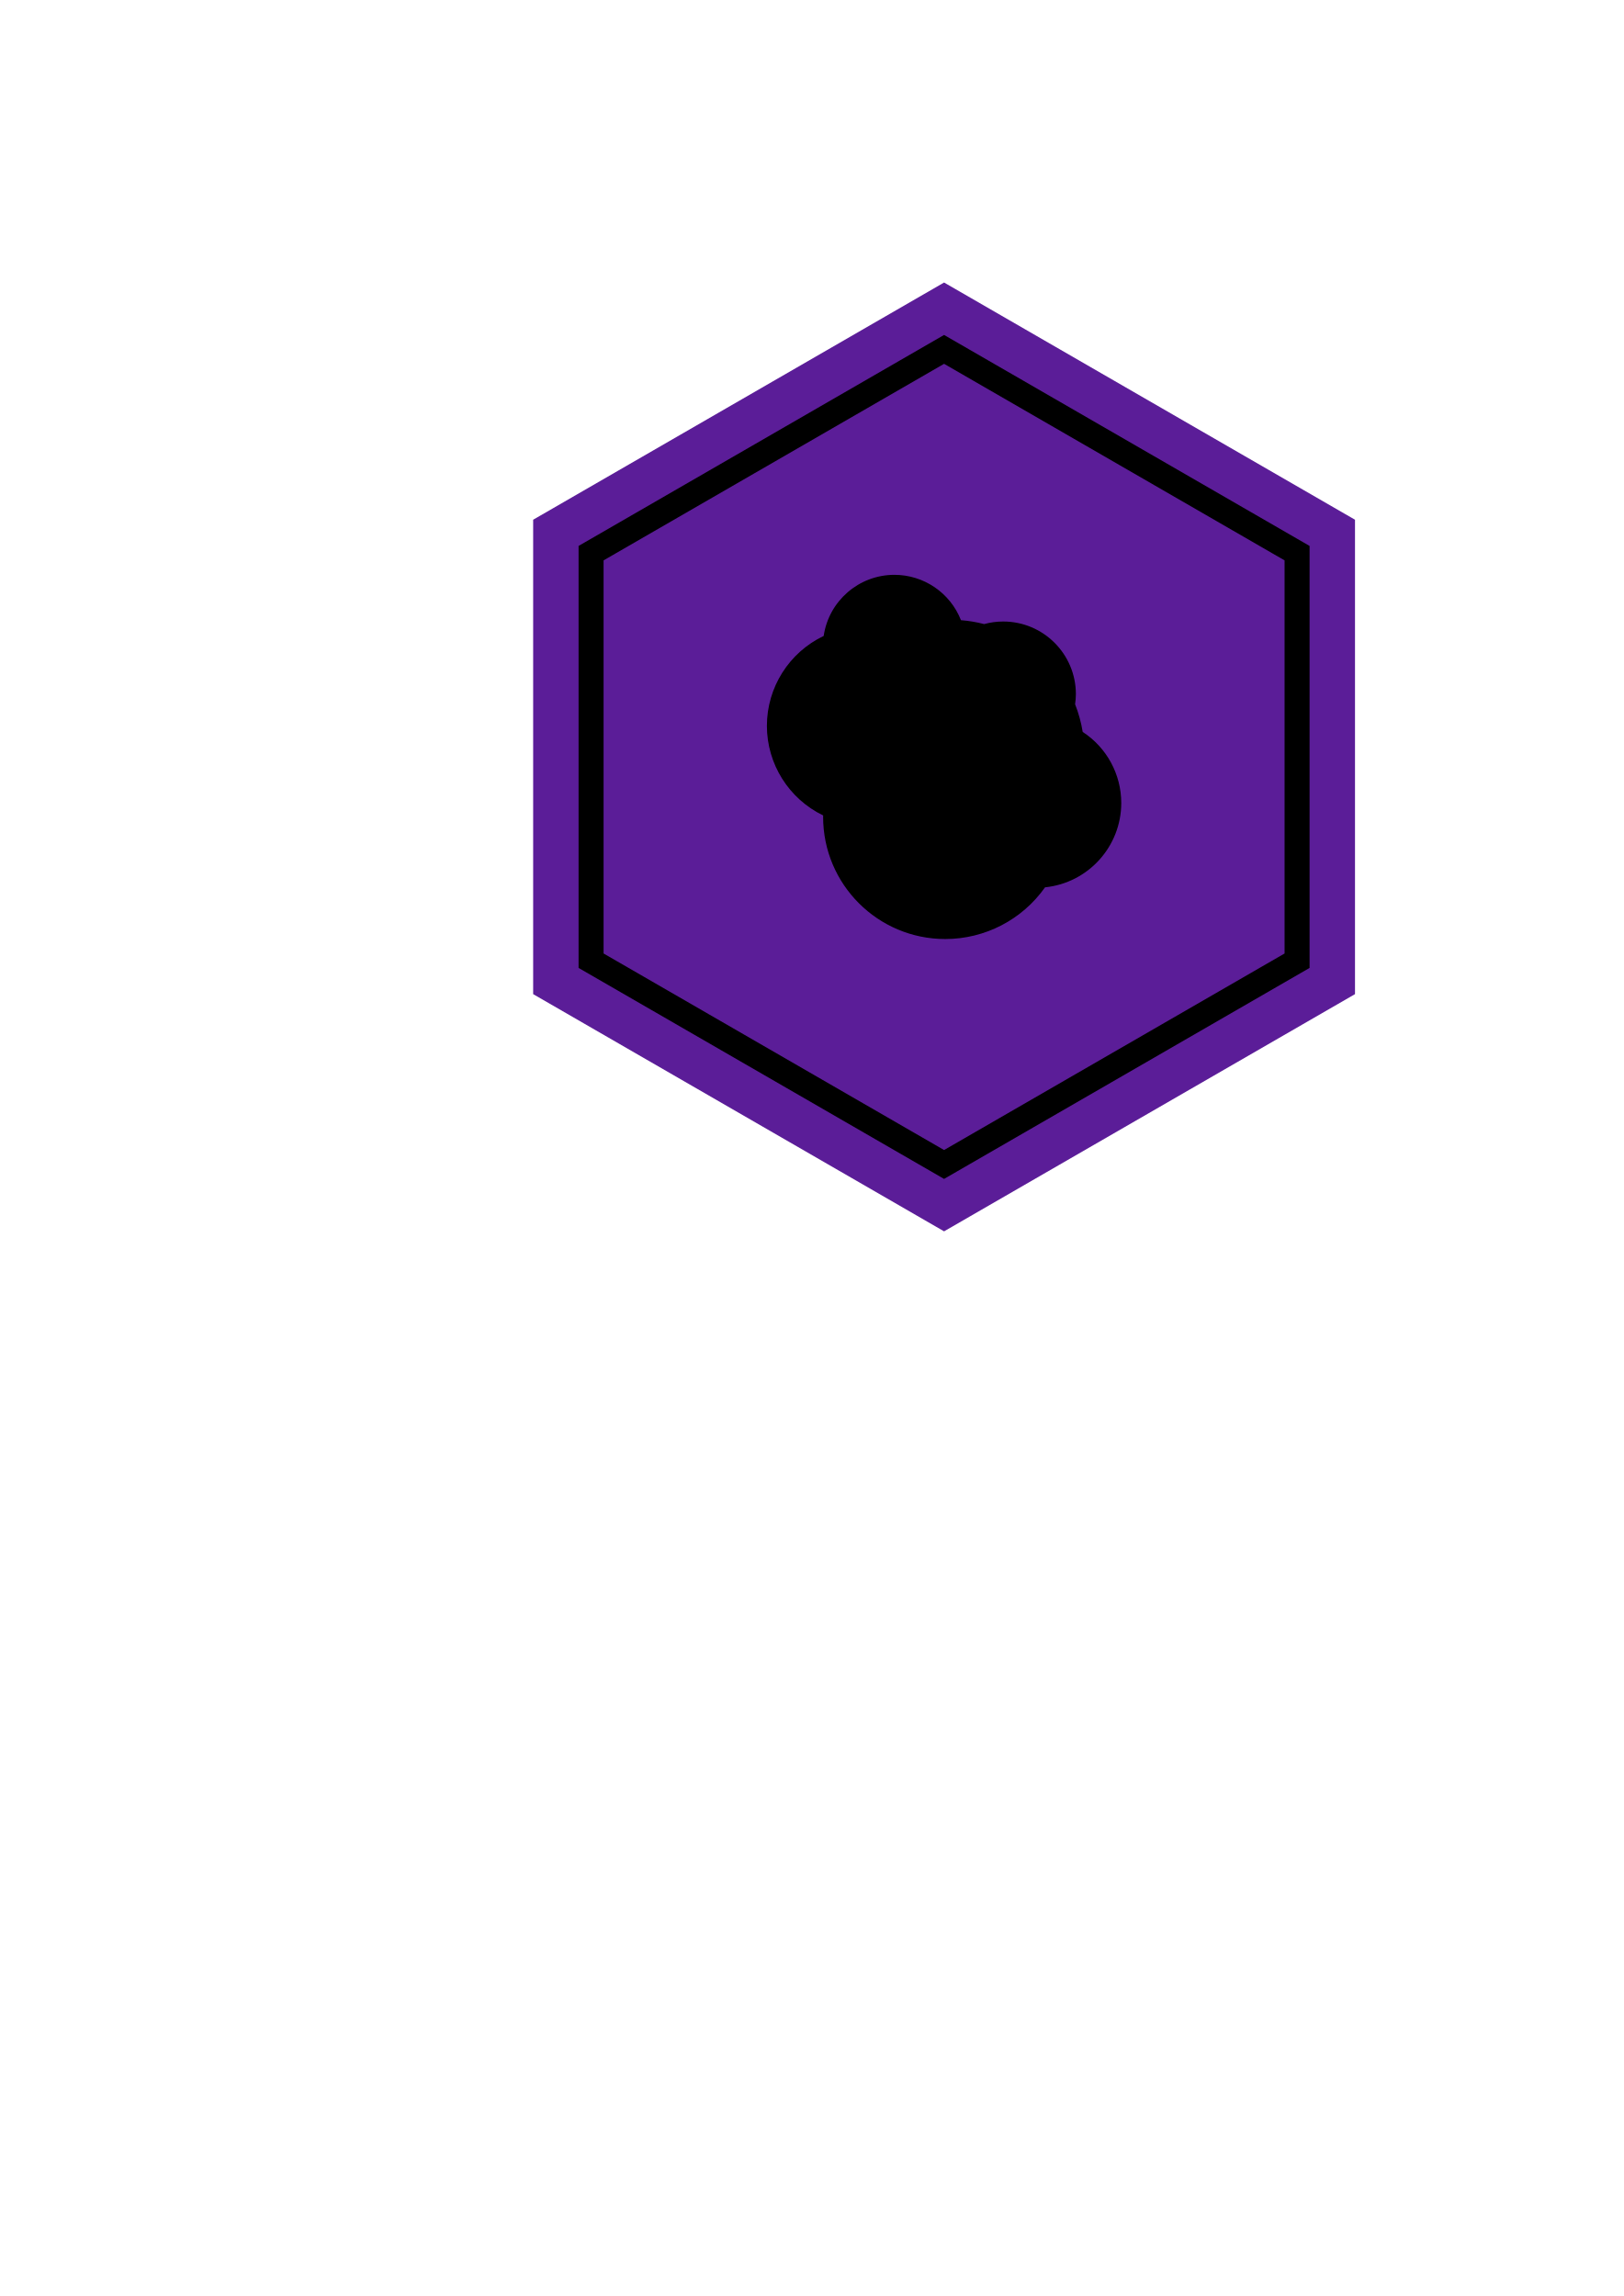
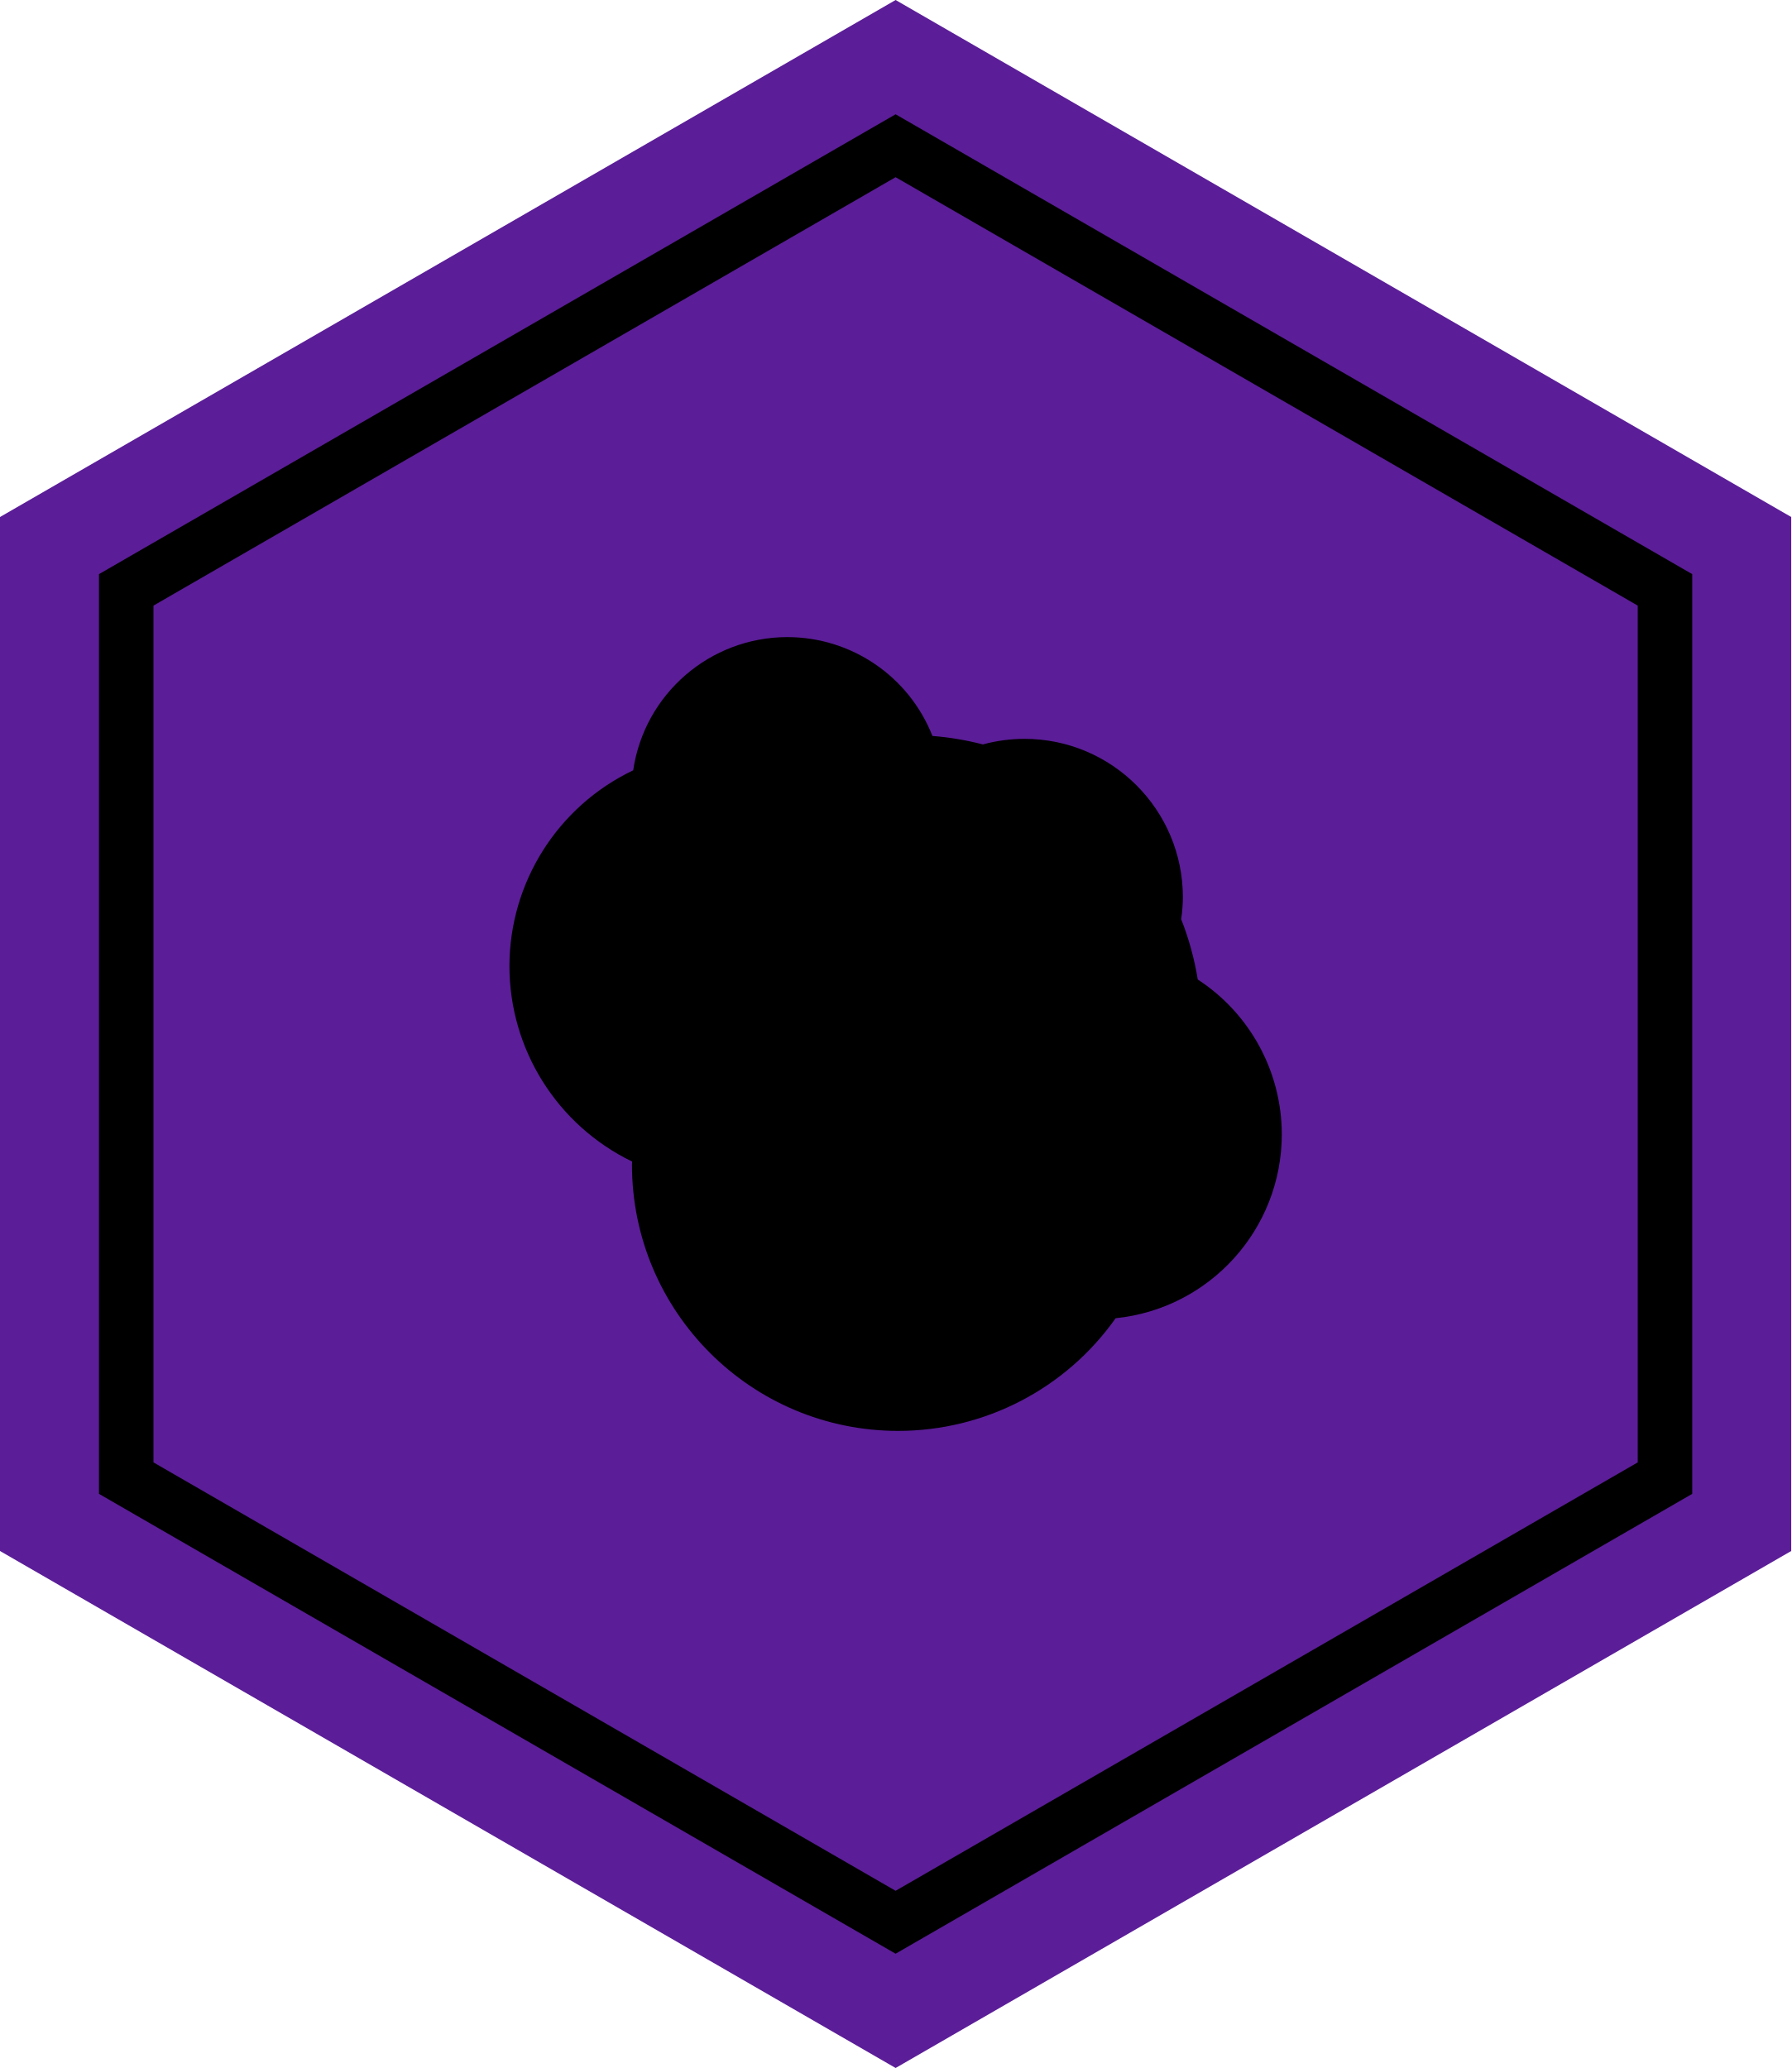
- <svg xmlns="http://www.w3.org/2000/svg" width="210mm" height="297mm" viewBox="0 0 744.094 1052.362" id="svg2" version="1.1">
+ <svg xmlns="http://www.w3.org/2000/svg" width="106.291mm" height="122.735mm" viewBox="0 0 376.623 434.887" id="svg2" version="1.1">
  <defs id="defs4" />
-   <g id="layer1">
+   <g id="layer1" transform="translate(-244.3302,-129.4917)">
    <path style="opacity:1;fill:#5b1d98;fill-opacity:1;stroke:#000000;stroke-width:0;stroke-miterlimit:4;stroke-dasharray:none;stroke-opacity:1" id="path4136" d="M 432.642,564.378 244.33,455.657 l 0,-217.443 188.312,-108.722 188.312,108.722 10e-6,217.443 z" />
    <path style="opacity:1;fill:#c7c7c7;fill-opacity:0;stroke:#000000;stroke-width:11.459;stroke-miterlimit:4;stroke-dasharray:none;stroke-opacity:1" id="path4138" d="m 270.871,440.333 1e-5,-186.796 161.77,-93.398 161.77,93.398 -10e-6,186.796 -161.77,93.398 z" />
    <path style="opacity:1;fill:#000000;fill-opacity:1;stroke:none;stroke-opacity:1" d="m 409.87,263.469 a 32.797,32.797 0 0 0 -32.404,28.014 45.7,45.7 0 0 0 -26.023,41.199 45.7,45.7 0 0 0 25.797,41.074 56,56 0 0 0 -0.033,0.645 56,56 0 0 0 56,56 56,56 0 0 0 45.697,-23.693 38.917,38.917 0 0 0 34.938,-38.67 38.917,38.917 0 0 0 -17.672,-32.566 61.29,61.29 0 0 0 -3.486,-12.686 33.32,33.32 0 0 0 0.359,-4.6 33.32,33.32 0 0 0 -33.32,-33.32 33.32,33.32 0 0 0 -8.73,1.174 61.29,61.29 0 0 0 -10.609,-1.783 32.797,32.797 0 0 0 -30.512,-20.787 z" id="path5389" />
  </g>
</svg>
